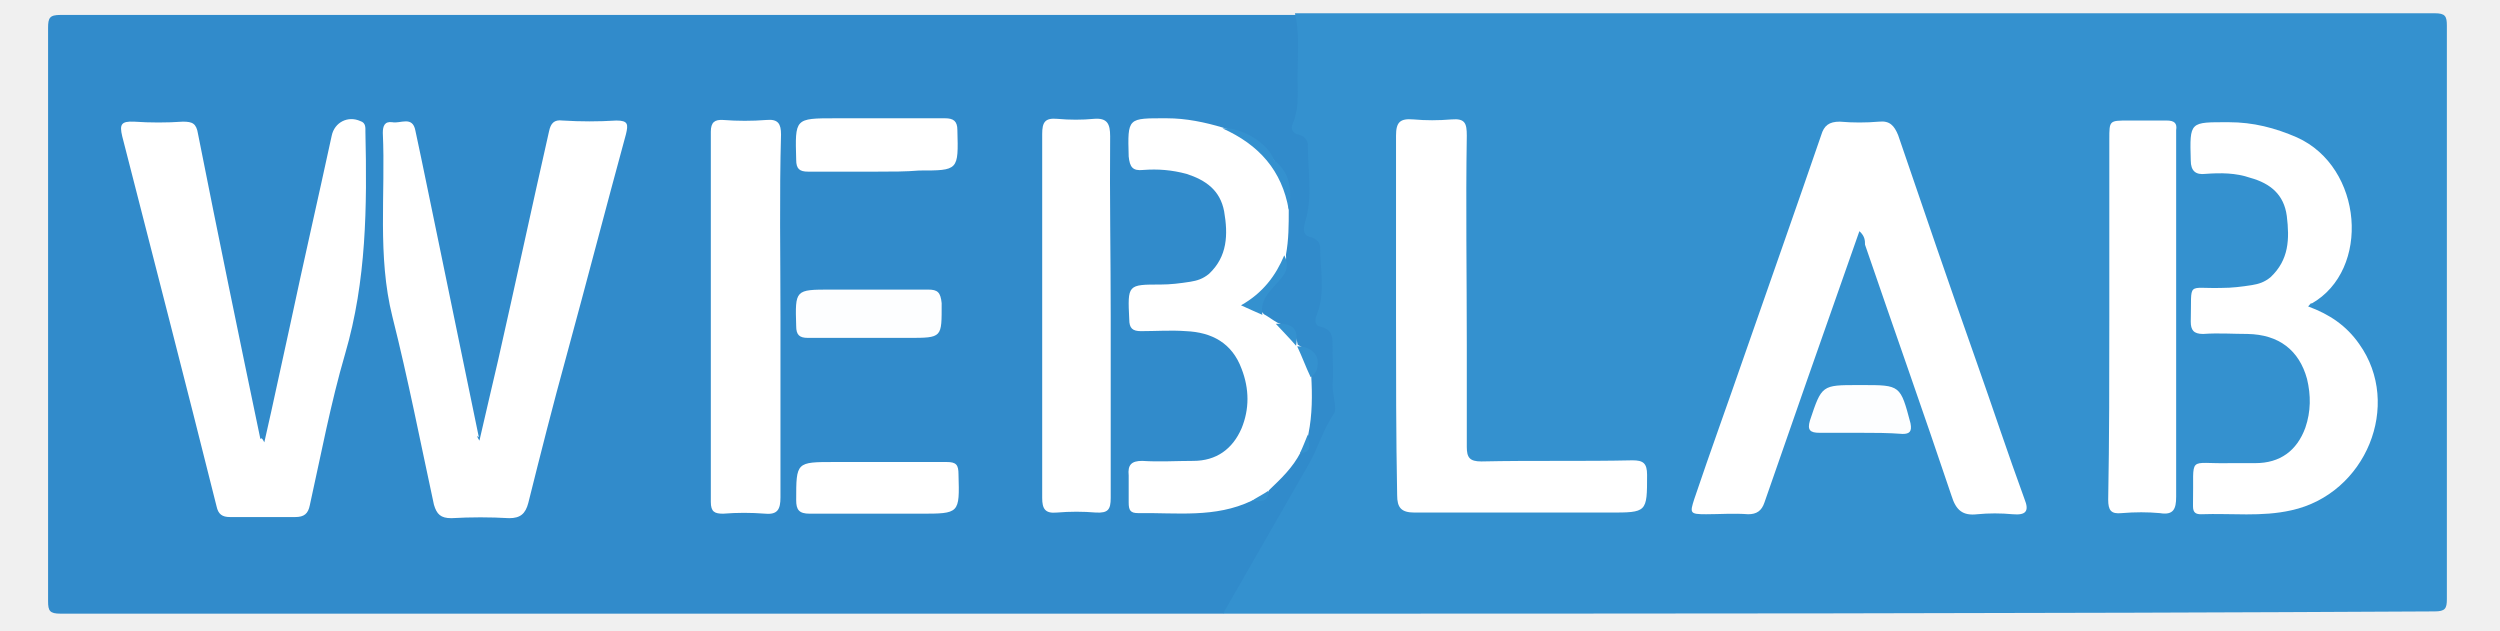
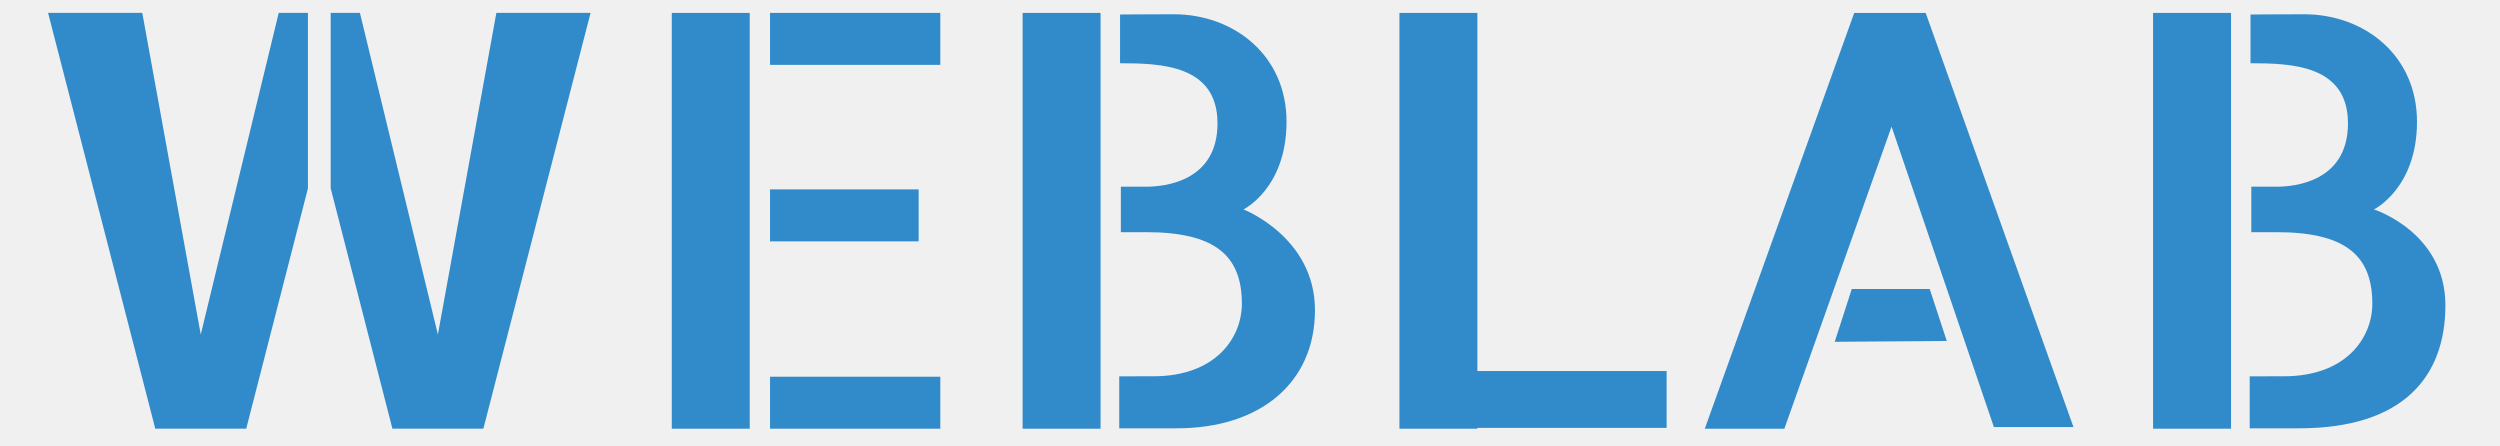
- <svg xmlns="http://www.w3.org/2000/svg" version="1.1" id="Layer_1" x="0px" y="0px" viewBox="-6.56 1.84 445.12 112.32" style="enable-background:new 0 0 432 115;" xml:space="preserve">
-   <style type="text/css">
- 	.st0{fill:#318BCB;}
- 	.st1{fill:#3491CF;}
- 	.st2{fill:#FFFFFF;}
- 	.st3{fill:#FDFEFF;}
- </style>
-   <g>
-     <path class="st0" d="M211.2,111.1c-68.9,0-137.9,0-207,0c-1.9,0-2.2-0.5-2.2-2.2c0-34,0-68.1,0-102.1C2,5,2.3,4.5,4.2,4.5   c73.4,0,146.6,0,220,0c1.4,0.9,1.7,2.2,1.5,3.8c-0.2,5.1,0.5,10.3-0.3,15.2c-0.2,0.7,0.2,1.4,0.7,1.7c1.5,1.2,1.7,2.7,1.7,4.4   c-0.2,3.9,0.3,7.9-0.3,11.8c-0.2,0.7,0.2,1.4,0.7,1.7c1.4,1.2,1.7,2.7,1.7,4.4c-0.2,3.3,0.3,6.5-0.3,9.8c-0.2,0.9,0.2,1.4,0.9,2.1   c1.2,1,1.5,2.6,1.5,4.1c0.2,3.6-0.5,7.4,0.5,10.9c0.2,0.5,0,1-0.2,1.5c-3.8,7.4-7.4,14.9-11.8,21.7c-2.2,3.4-4.1,7-6.3,10.6   C213.3,109.6,212.4,110.6,211.2,111.1z" />
-     <path class="st1" d="M211.2,111.1c5.1-8.9,10.1-17.6,15.2-26.5c1.7-2.9,2.6-6.3,4.6-9.2c0.5-0.9-0.3-3.3-0.3-5c0.2-2.2,0-4.3,0-6.5   c0-1.7,0.2-3.4-2.2-3.9c-1.2-0.3-0.9-1.5-0.5-2.4c1.4-3.8,0.5-7.7,0.5-11.6c0-0.9-0.5-1.5-1.5-1.9c-1.7-0.3-1.5-1.4-1.2-2.7   c1.4-4.4,0.5-9.1,0.5-13.7c0-1-0.7-1.7-1.7-1.9c-1-0.2-1.4-1-1-1.9c1.4-3.3,0.7-6.7,0.9-9.9c0-3.3,0.3-6.5-0.5-9.8   c67.6,0,135.3,0,202.9,0c1.9,0,2.2,0.5,2.2,2.2c0,34,0,68.1,0,102.1c0,1.7-0.3,2.2-2.2,2.2C355.3,111.1,283.2,111.1,211.2,111.1z" />
-     <path class="st2" d="M78.8,80.3c1.2-5.1,2.2-9.6,3.3-14.2c3.1-13.7,6-27.2,9.1-40.9c0.3-1.4,0.9-2.1,2.4-1.9c3.3,0.2,6.3,0.2,9.6,0   c2.1,0,2.1,0.7,1.7,2.4c-3.6,13.2-7,26.3-10.6,39.5c-2.4,8.7-4.6,17.4-6.8,26.2c-0.5,1.9-1.4,2.7-3.4,2.7c-3.4-0.2-6.8-0.2-10.3,0   c-1.9,0-2.6-0.7-3.1-2.4c-2.4-11.1-4.6-22.4-7.4-33.5c-2.7-10.8-1.2-21.9-1.7-32.7c0-1.2,0.3-2.1,1.7-1.9c1.4,0.3,3.6-1.2,4.1,1.5   c1.4,6.5,2.7,13,4.1,19.7c2.4,11.6,4.8,23.3,7.2,34.9C78.3,79.3,78.3,79.5,78.8,80.3z" />
-     <path class="st2" d="M40.5,80.6c1.7-7.4,3.1-14.2,4.6-20.9c2.4-11.3,5-22.6,7.4-33.7c0.5-2.4,2.9-3.6,5.1-2.6   c1,0.3,0.9,1.2,0.9,1.9c0.3,13.3,0.2,26.5-3.6,39.5c-2.6,8.9-4.3,18-6.3,27c-0.3,1.5-1,2.1-2.6,2.1c-3.9,0-7.7,0-11.6,0   c-1.4,0-2.1-0.5-2.4-1.9C26.5,70,20.8,48,15.2,26.1c-0.5-2.1-0.2-2.7,2.1-2.6c2.9,0.2,5.8,0.2,8.7,0c1.7,0,2.4,0.3,2.7,2.2   C32.3,43.9,36,61.8,39.8,80C40,79.8,40.1,79.8,40.5,80.6z" />
-     <path class="st2" d="M222.9,39.2c0,2.7,0,5.3-0.5,8c0.3,3.1-1.9,5-3.6,6.7c-1.7,1.5-1.7,2.6-0.3,3.9c0.9,0.5,1.5,1,2.4,1.5   c2.1,0.7,3.3,1.9,3.6,3.9l0,0c2.2,1.2,3.3,2.9,2.4,5.5c0.2,3.4,0.2,7-0.5,10.4c-0.3,1,0.2,2.6-1.4,3.3c-1.4,2.7-3.4,4.6-5.6,6.7   c-0.5,1.4-1.9,1.4-3.1,1.9c-6.5,3.1-13.3,2.1-20.2,2.2c-1.4,0-1.7-0.5-1.7-1.9c0-1.5,0-3.3,0-4.8c-0.2-1.9,0.5-2.6,2.4-2.6   c3.1,0.2,6,0,9.1,0c4.1,0,7-2.1,8.6-5.8c1.4-3.4,1.4-7,0-10.6c-1.7-4.6-5.3-6.5-9.9-6.7c-2.7-0.2-5.3,0-8,0c-1.5,0-2.1-0.5-2.1-2.1   c-0.3-6.2-0.3-6.2,5.6-6.2c1.7,0,3.4-0.2,5.3-0.5c1.2-0.2,2.2-0.5,3.3-1.4c3.3-3.1,3.4-7,2.7-11.1c-0.7-3.8-3.3-5.6-6.7-6.7   c-2.6-0.7-5.1-0.9-7.7-0.7c-1.9,0.2-2.4-0.5-2.6-2.4c-0.2-7-0.2-6.8,6.8-6.8c3.4,0,6.8,0.7,10.1,1.7c3.6,1,6.7,2.6,9.1,6   C221.8,33.6,222.7,36.2,222.9,39.2z" />
-     <path class="st2" d="M132.4,58.2c0,10.8,0,21.4,0,32.2c0,2.1-0.5,3.1-2.7,2.9c-2.6-0.2-5-0.2-7.5,0c-1.5,0-2.2-0.3-2.2-2.1   c0-21.9,0-43.8,0-65.9c0-1.7,0.7-2.2,2.2-2.1c2.6,0.2,5.1,0.2,7.7,0c2.1-0.2,2.6,0.7,2.6,2.6C132.2,36.5,132.4,47.5,132.4,58.2z" />
-     <path class="st2" d="M191.2,58.2c0,10.8,0,21.6,0,32.3c0,2.1-0.5,2.7-2.6,2.6c-2.4-0.2-4.6-0.2-7,0c-2.1,0.2-2.6-0.7-2.6-2.6   c0-11.5,0-22.8,0-34.2c0-10.3,0-20.4,0-30.6c0-2.1,0.5-2.9,2.7-2.7c2.2,0.2,4.4,0.2,6.5,0c2.4-0.2,2.9,0.9,2.9,3.1   C191,36.9,191.2,47.6,191.2,58.2z" />
-     <path class="st2" d="M149.6,32.4c-4.1,0-8.2,0-12.3,0c-1.5,0-2.1-0.5-2.1-2.1c-0.2-7.4-0.3-7.4,7-7.4c6.5,0,13,0,19.5,0   c1.5,0,2.2,0.5,2.2,2.1c0.2,7.2,0.2,7.2-6.8,7.2C154.8,32.4,152.2,32.4,149.6,32.4L149.6,32.4z" />
-     <path class="st2" d="M150,84.1c3.9,0,8,0,12,0c1.7,0,2.1,0.5,2.1,2.2c0.2,7,0.2,7-6.8,7c-6.5,0-13,0-19.7,0c-1.9,0-2.4-0.7-2.4-2.4   c0-6.8,0-6.8,6.8-6.8C144.7,84.1,147.4,84.1,150,84.1z" />
-     <path class="st3" d="M148.1,62c-3.6,0-7.2,0-10.8,0c-1.5,0-2.1-0.5-2.1-2.1c-0.2-6.5-0.2-6.5,6.2-6.5c5.8,0,11.6,0,17.3,0   c1.7,0,2.2,0.5,2.4,2.4c0,6.2,0.2,6.2-6,6.2C152.9,62,150.5,62,148.1,62z" />
-     <path class="st1" d="M222.9,39.2c-1.2-7-5.3-11.6-11.8-14.5c2.9-0.3,7.5,2.2,8.9,5c0.2,0.3,0.3,0.9,0.7,1   C223.4,33.1,223.4,36.2,222.9,39.2z" />
-     <path class="st1" d="M218.2,57.9c-1.2-0.5-2.2-1-3.8-1.7c3.9-2.2,6.2-5.3,7.7-8.9c1.5,2.9-1,4.4-2.4,6.2   C218.6,54.8,217.9,56,218.2,57.9z" />
-     <path class="st1" d="M226.8,69c-0.9-1.9-1.5-3.6-2.4-5.5c1.7,0,3.1,0.7,3.6,2.2C228.2,67,228,68.2,226.8,69z" />
-     <path class="st1" d="M224.2,63.4c-1.2-1.4-2.4-2.6-3.6-3.9C223.7,59.3,224.7,60.5,224.2,63.4z" />
-     <path class="st1" d="M216.2,91.1c1-0.7,2.1-1.2,3.1-1.9C219.3,91.6,217.6,90.9,216.2,91.1z" />
-     <path class="st1" d="M224.9,82.5c0.5-1,0.9-2.1,1.4-3.3C226.3,80.6,227.5,82.4,224.9,82.5z" />
-     <path class="st2" d="M324.5,43c-3.1,8.9-6.2,17.6-9.2,26.2c-2.6,7.4-5.1,14.7-7.7,22.1c-0.5,1.5-1.4,2.1-2.9,2.1   c-2.6-0.2-5,0-7.5,0c-2.9,0-2.9-0.2-2.1-2.7c2.9-8.6,6-17.1,8.9-25.5c4.6-13.2,9.2-26.2,13.7-39.3c0.5-1.7,1.4-2.4,3.3-2.4   c2.4,0.2,4.6,0.2,7,0c1.9-0.2,2.7,0.7,3.4,2.4c4.6,13.5,9.2,26.9,13.9,40.2c2.9,8.2,5.6,16.4,8.6,24.6c0.9,2.2,0.2,2.9-2.1,2.7   c-2.1-0.2-4.3-0.2-6.3,0c-2.6,0.3-3.8-0.7-4.6-3.3c-5-14.9-10.3-29.8-15.4-44.7C325.5,44.7,325.5,43.9,324.5,43z" />
-     <path class="st2" d="M242,58.2c0-10.8,0-21.4,0-32.2c0-2.4,0.7-3.1,3.1-2.9c2.2,0.2,4.4,0.2,6.8,0s2.7,0.7,2.7,2.9   c-0.2,12.3,0,24.8,0,37.1c0,6.2,0,12.1,0,18.3c0,1.9,0.5,2.6,2.6,2.6c8.9-0.2,18,0,26.9-0.2c1.9,0,2.6,0.5,2.6,2.6   c0,6.7,0,6.7-6.7,6.7c-11.6,0-23.1,0-34.7,0c-2.4,0-3.1-0.9-3.1-3.1C242,79.5,242,68.8,242,58.2L242,58.2z" />
-     <path class="st2" d="M404.4,56.4c3.8,1.4,6.8,3.4,9.1,6.7c7.7,10.8,1.2,26.7-12.1,29.6c-5.3,1.2-10.6,0.5-16.1,0.7   c-0.9,0-1.4-0.3-1.4-1.4c0-0.2,0-0.3,0-0.5c0.2-8.9-1.2-7,6.7-7.2c1.5,0,3.1,0,4.4,0c4.4,0,7.4-2.2,8.9-6.3c1-2.9,1-5.8,0.3-8.7   c-1.4-5.1-5-7.9-10.6-8c-2.6,0-5.1-0.2-7.9,0c-1.7,0-2.2-0.7-2.2-2.2c0.2-7.4-0.9-5.8,5.6-6c1.7,0,3.4-0.2,5.3-0.5   c1.2-0.2,2.2-0.5,3.3-1.4c3.3-3.1,3.4-6.8,2.9-10.9c-0.5-3.8-2.9-5.8-6.5-6.8c-2.6-0.9-5.3-0.9-8-0.7c-1.7,0.2-2.6-0.5-2.6-2.4   c-0.2-7-0.2-6.8,6.8-6.8c4.3,0,8.2,1,12.1,2.7c11.8,5.3,13.2,23.6,2.6,29.6C405,55.7,404.9,55.8,404.4,56.4z" />
-     <path class="st2" d="M369,58.2c0-10.6,0-21,0-31.6c0-3.3,0-3.3,3.4-3.3c2.2,0,4.4,0,6.8,0c1.4,0,1.9,0.5,1.7,1.7c0,2.4,0,4.6,0,7   c0,19.5,0,38.8,0,58.3c0,2.2-0.5,3.3-2.9,2.9c-2.2-0.2-4.4-0.2-6.8,0c-1.9,0.2-2.4-0.5-2.4-2.4C369,80,369,69,369,58.2z" />
-     <path class="st3" d="M324.6,78.9c-2.4,0-4.8,0-7.2,0c-1.7,0-2.2-0.5-1.7-2.2c2.1-6.3,2.1-6.3,8.6-6.3c0.2,0,0.5,0,0.7,0   c6.8,0,6.8,0,8.6,6.8c0.3,1.5-0.2,1.9-1.4,1.9C329.6,78.9,327.2,78.9,324.6,78.9z" />
+ <svg xmlns="http://www.w3.org/2000/svg" version="1.1" x="0px" y="0px" height="51.333px" viewBox="5.3 9.007 192.4 34.32" enable-background="new 0 0 202 51.333" xml:space="preserve">
+   <g id="Shape_1_1_" enable-background="new    ">
+     <g id="Shape_1">
+       <g>
+         <path fill="#318BCB" d="M20.75,34.749l-4.5-24.75H9l8.25,32h7l4.75-18.5v-13.5h-2.25L20.75,34.749z M43.5,9.999L39,34.749     l-6-24.75h-2.25v13.5l4.75,18.5h7l8.25-32H43.5z" />
+       </g>
+     </g>
+   </g>
+   <g id="Rectangle_1_1_" enable-background="new    ">
+     <g id="Rectangle_1_3_">
+       <g>
+         <path fill="#318BCB" d="M57,42h6V10h-6V42z M84,42h6V10h-6V42z M113,42h6V10h-6V42z M171,10v32h6V10H171z" />
+       </g>
+     </g>
+   </g>
+   <g id="Rectangle_3_1_" enable-background="new    ">
+     <g id="Rectangle_3">
+       <g>
+         <rect x="116.438" y="37.562" fill="#318BCB" width="17.125" height="4.375" />
+       </g>
+     </g>
+   </g>
+   <g id="Shape_3_1_" enable-background="new    ">
+     <g id="Shape_3_3_">
+       <g>
+         <polygon fill="#318BCB" points="153.5,10 148,10 136.5,42 142.625,42 150.875,18.75 158.75,41.875 164.875,41.875    " />
+       </g>
+     </g>
+   </g>
+   <g id="Shape_4_1_" enable-background="new    ">
+     <g id="Shape_4">
+       <g>
+         <polygon fill="#318BCB" points="153.812,31.249 147.812,31.249 146.5,35.312 155.125,35.25    " />
+       </g>
+     </g>
+   </g>
+   <g id="Shape_2_1_" enable-background="new    ">
+     <g id="Shape_2_7_">
+       <g>
+         <path fill="#318BCB" d="M101,25.124c0,0,3.312-1.624,3.312-6.749s-4.062-8.271-8.688-8.271c-1.75,0-4.125,0.02-4.125,0.02     s0,2.876,0,3.751c3.125,0,7.5,0.125,7.5,4.625s-4.125,4.875-5.5,4.875s-1.938,0-1.938,0v3.5c0,0,1.062,0,1.938,0     c5.25,0,7.375,1.749,7.375,5.5c0,2.638-2.025,5.59-6.798,5.59c-1.256,0-2.046,0.004-2.639,0.004c0,1.249,0,4,0,4s1.812,0,4.438,0     c6.375,0,10.625-3.469,10.625-9.094S101,25.124,101,25.124z" />
+       </g>
+     </g>
+     <g id="Shape_2_5_">
+       <g>
+         <path fill="#318BCB" d="M188,25.124c0,0,3.312-1.624,3.312-6.749s-4.062-8.271-8.688-8.271c-1.75,0-4.125,0.02-4.125,0.02     s0,2.876,0,3.751c3.125,0,7.5,0.125,7.5,4.625s-4.125,4.875-5.5,4.875s-1.938,0-1.938,0v3.5c0,0,1.062,0,1.938,0     c5.25,0,7.375,1.749,7.375,5.5c0,2.638-2.025,5.59-6.799,5.59c-1.256,0-2.046,0.004-2.639,0.004c0,1.249,0,4,0,4s1.188,0,3.812,0     c8,0,11.25-3.969,11.25-9.469C193.5,26.875,188,25.124,188,25.124z" />
+       </g>
+     </g>
+   </g>
+   <g id="Rectangle_2_1_" enable-background="new    ">
+     <g id="Rectangle_2">
+       <g>
+         <path fill="#318BCB" d="M64.562,9.999v4h13.104v-4H64.562z M64.562,41.999h13.104v-4H64.562V41.999z M75.999,23.583H64.562v4     h11.437V23.583z" />
+       </g>
+     </g>
  </g>
</svg>
